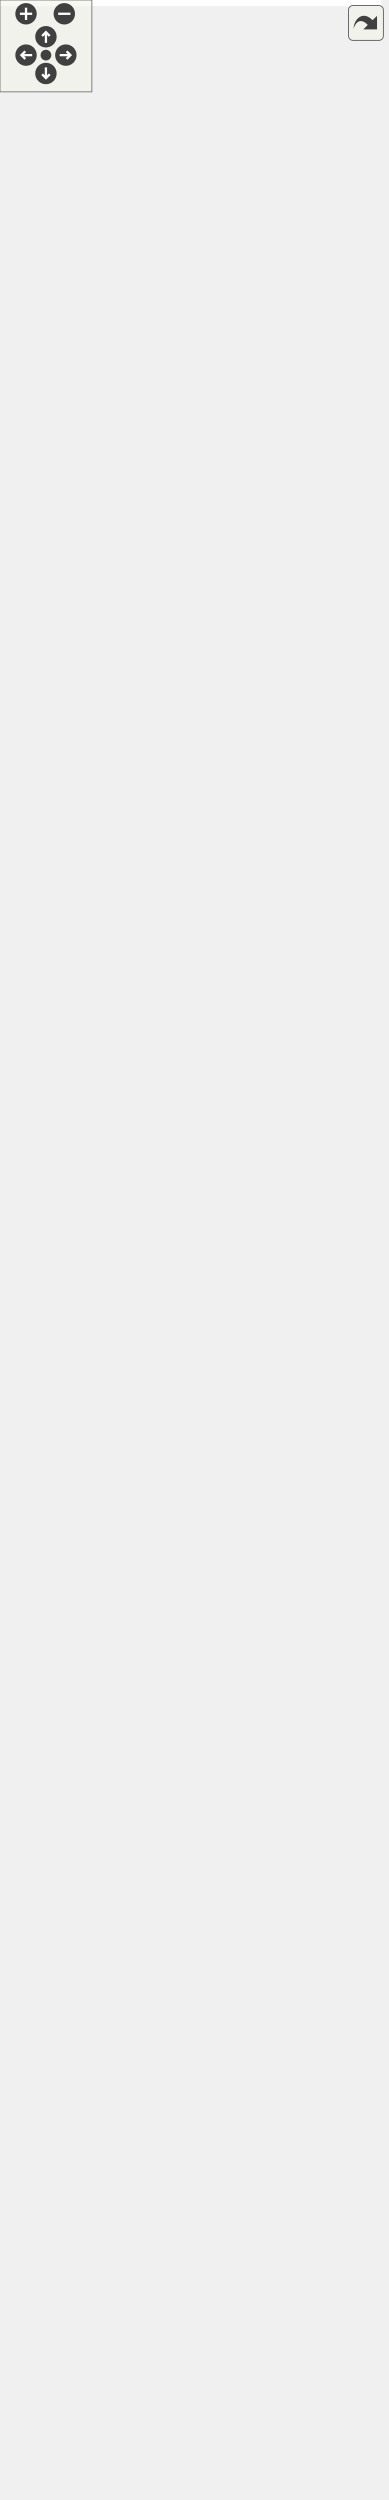
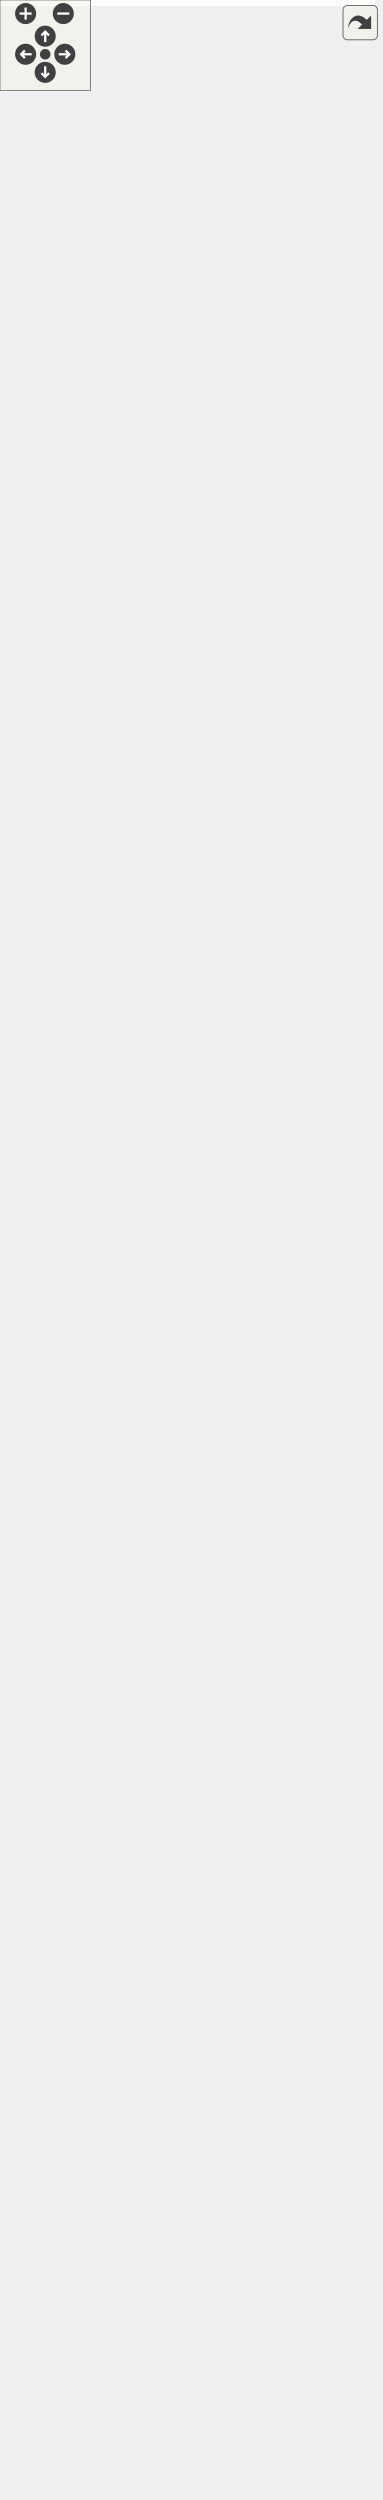
<svg xmlns="http://www.w3.org/2000/svg" xmlns:xlink="http://www.w3.org/1999/xlink" id="main" version="1.1" xml:space="preserve">
  <style type="text/css">
.edge:hover path { stroke: red; }
.edge:hover polygon { stroke: red; fill: red; }
</style>
  <defs>
    <circle id="rim" cx="0" cy="0" r="7" />
    <circle id="rim2" cx="0" cy="0" r="3.5" />
    <g id="zoomPlus">
      <use xlink:href="#rim" fill="#404040">
        <set attributeName="fill" to="#808080" begin="zoomplus.mouseover" end="zoomplus.mouseout" />
      </use>
      <path d="M-4,0h8M0,-4v8" fill="none" stroke="white" stroke-width="1.5" pointer-events="none" />
    </g>
    <g id="zoomMin">
      <use xlink:href="#rim" fill="#404040">
        <set attributeName="fill" to="#808080" begin="zoomminus.mouseover" end="zoomminus.mouseout" />
      </use>
      <path d="M-4,0h8" fill="none" stroke="white" stroke-width="1.5" pointer-events="none" />
    </g>
    <g id="dirArrow">
      <path fill="none" stroke="white" stroke-width="1.5" d="M0,-3.0v7 M-2.5,-0.5L0,-3.0L2.5,-0.5" />
    </g>
    <g id="resetDef">
      <use xlink:href="#rim2" fill="#404040">
        <set attributeName="fill" to="#808080" begin="reset.mouseover" end="reset.mouseout" />
      </use>
    </g>
  </defs>
  <svg id="graph" class="graph">
    <g id="viewport">
-       <polygon fill="white" stroke="transparent" points="-4,4 -4,-1572 249,-1572 249,4 -4,4" />
+       <polygon fill="white" stroke="transparent" points="-4,4 -4,-1598 249,-1598 249,4 -4,4" />
      <g id="node1" class="node">
        <g id="a_node1">
          <a xlink:title=" ">
            <polygon fill="#bfbfbf" stroke="black" points="33.5,-0.5 33.5,-310.5 211.5,-310.5 211.5,-0.5 33.5,-0.5" />
            <text text-anchor="middle" x="122.5" y="-296.9" font-family="Helvetica,sans-Serif" font-size="12.00">ControlSlider</text>
            <polyline fill="none" stroke="black" points="33.5,-289.5 211.5,-289.5 " />
            <text text-anchor="start" x="41.5" y="-275.9" font-family="Helvetica,sans-Serif" font-size="12.00">+ char text</text>
            <text text-anchor="start" x="41.5" y="-262.9" font-family="Helvetica,sans-Serif" font-size="12.00">+ int16_t value</text>
            <text text-anchor="start" x="41.5" y="-249.9" font-family="Helvetica,sans-Serif" font-size="12.00"># bool isDirty</text>
            <text text-anchor="start" x="41.5" y="-236.9" font-family="Helvetica,sans-Serif" font-size="12.00"># bool isPressed</text>
            <text text-anchor="start" x="41.5" y="-223.9" font-family="Helvetica,sans-Serif" font-size="12.00">- uint16_t last_x</text>
            <polyline fill="none" stroke="black" points="33.5,-216.5 211.5,-216.5 " />
            <text text-anchor="start" x="41.5" y="-202.9" font-family="Helvetica,sans-Serif" font-size="12.00">+ ControlSlider(AppBaseClass</text>
            <text text-anchor="start" x="41.5" y="-189.9" font-family="Helvetica,sans-Serif" font-size="12.00"> *parent)</text>
            <text text-anchor="start" x="41.5" y="-176.9" font-family="Helvetica,sans-Serif" font-size="12.00">+ int16_t getValue()</text>
            <text text-anchor="start" x="41.5" y="-163.9" font-family="Helvetica,sans-Serif" font-size="12.00">+ void setText(const</text>
            <text text-anchor="start" x="41.5" y="-150.9" font-family="Helvetica,sans-Serif" font-size="12.00"> char *name_string)</text>
            <text text-anchor="start" x="41.5" y="-137.9" font-family="Helvetica,sans-Serif" font-size="12.00">+ void setValue(int16</text>
            <text text-anchor="start" x="41.5" y="-124.9" font-family="Helvetica,sans-Serif" font-size="12.00">_t new_value)</text>
            <text text-anchor="start" x="41.5" y="-111.9" font-family="Helvetica,sans-Serif" font-size="12.00"># void onFocusLost()</text>
            <text text-anchor="start" x="41.5" y="-98.9" font-family="Helvetica,sans-Serif" font-size="12.00"># void onTouch(uint16</text>
            <text text-anchor="start" x="41.5" y="-85.9" font-family="Helvetica,sans-Serif" font-size="12.00">_t t_x, uint16_t t_y)</text>
            <text text-anchor="start" x="41.5" y="-72.9" font-family="Helvetica,sans-Serif" font-size="12.00"># void onTouchDrag(uint16</text>
            <text text-anchor="start" x="41.5" y="-59.9" font-family="Helvetica,sans-Serif" font-size="12.00">_t t_x, uint16_t t_y)</text>
            <text text-anchor="start" x="41.5" y="-46.9" font-family="Helvetica,sans-Serif" font-size="12.00"># void onTouchRelease</text>
            <text text-anchor="start" x="41.5" y="-33.9" font-family="Helvetica,sans-Serif" font-size="12.00">(uint16_t t_x, uint16</text>
            <text text-anchor="start" x="41.5" y="-20.9" font-family="Helvetica,sans-Serif" font-size="12.00">_t t_y)</text>
            <text text-anchor="start" x="41.5" y="-7.9" font-family="Helvetica,sans-Serif" font-size="12.00"># void update()</text>
          </a>
        </g>
      </g>
      <g id="node2" class="node">
        <g id="a_node2">
          <a xlink:href="../../db/d69/class_app_base_class.html" target="_top" xlink:title=" ">
-             <polygon fill="white" stroke="black" points="0,-347.5 0,-1567.5 245,-1567.5 245,-347.5 0,-347.5" />
-             <text text-anchor="middle" x="122.5" y="-1553.9" font-family="Helvetica,sans-Serif" font-size="12.00">AppBaseClass</text>
-             <polyline fill="none" stroke="black" points="0,-1546.5 245,-1546.5 " />
-             <text text-anchor="start" x="8" y="-1532.9" font-family="Helvetica,sans-Serif" font-size="12.00">+ int16_t h</text>
-             <text text-anchor="start" x="8" y="-1519.9" font-family="Helvetica,sans-Serif" font-size="12.00">+ int16_t height</text>
-             <text text-anchor="start" x="8" y="-1506.9" font-family="Helvetica,sans-Serif" font-size="12.00">+ char name</text>
-             <text text-anchor="start" x="8" y="-1493.9" font-family="Helvetica,sans-Serif" font-size="12.00">+ int16_t origin_x</text>
-             <text text-anchor="start" x="8" y="-1480.9" font-family="Helvetica,sans-Serif" font-size="12.00">+ int16_t origin_y</text>
-             <text text-anchor="start" x="8" y="-1467.9" font-family="Helvetica,sans-Serif" font-size="12.00">+ int16_t w</text>
-             <text text-anchor="start" x="8" y="-1454.9" font-family="Helvetica,sans-Serif" font-size="12.00">+ int16_t widget_height</text>
-             <text text-anchor="start" x="8" y="-1441.9" font-family="Helvetica,sans-Serif" font-size="12.00">+ int16_t widget_origin_x</text>
-             <text text-anchor="start" x="8" y="-1428.9" font-family="Helvetica,sans-Serif" font-size="12.00">+ int16_t widget_origin_y</text>
-             <text text-anchor="start" x="8" y="-1415.9" font-family="Helvetica,sans-Serif" font-size="12.00">+ int16_t widget_width</text>
-             <text text-anchor="start" x="8" y="-1402.9" font-family="Helvetica,sans-Serif" font-size="12.00">+ int16_t width</text>
-             <text text-anchor="start" x="8" y="-1389.9" font-family="Helvetica,sans-Serif" font-size="12.00">+ int16_t x</text>
-             <text text-anchor="start" x="8" y="-1376.9" font-family="Helvetica,sans-Serif" font-size="12.00">+ int16_t y</text>
-             <text text-anchor="start" x="8" y="-1363.9" font-family="Helvetica,sans-Serif" font-size="12.00"># AudioDirector * ad</text>
-             <text text-anchor="start" x="8" y="-1350.9" font-family="Helvetica,sans-Serif" font-size="12.00"># uint16_t cycle_time</text>
-             <text text-anchor="start" x="8" y="-1337.9" font-family="Helvetica,sans-Serif" font-size="12.00"># uint16_t cycle_time_max</text>
-             <text text-anchor="start" x="8" y="-1324.9" font-family="Helvetica,sans-Serif" font-size="12.00"># ILI9341_t3_ERIS * draw</text>
-             <text text-anchor="start" x="8" y="-1311.9" font-family="Helvetica,sans-Serif" font-size="12.00"># bool has_focus</text>
-             <text text-anchor="start" x="8" y="-1298.9" font-family="Helvetica,sans-Serif" font-size="12.00"># bool has_pop</text>
-             <text text-anchor="start" x="8" y="-1285.9" font-family="Helvetica,sans-Serif" font-size="12.00"># uint16_t id</text>
-             <text text-anchor="start" x="8" y="-1272.9" font-family="Helvetica,sans-Serif" font-size="12.00"># AppBaseClass * nextAppicationNode</text>
-             <text text-anchor="start" x="8" y="-1259.9" font-family="Helvetica,sans-Serif" font-size="12.00"># AppBaseClass * parentNode</text>
-             <text text-anchor="start" x="8" y="-1246.9" font-family="Helvetica,sans-Serif" font-size="12.00"># AppBaseClass * previousAppicationNode</text>
+             <polygon fill="white" stroke="black" points="0,-347.5 0,-1593.5 245,-1593.5 245,-347.5 0,-347.5" />
+             <text text-anchor="middle" x="122.5" y="-1579.9" font-family="Helvetica,sans-Serif" font-size="12.00">AppBaseClass</text>
+             <polyline fill="none" stroke="black" points="0,-1572.5 245,-1572.5 " />
+             <text text-anchor="start" x="8" y="-1558.9" font-family="Helvetica,sans-Serif" font-size="12.00">+ int16_t h</text>
+             <text text-anchor="start" x="8" y="-1545.9" font-family="Helvetica,sans-Serif" font-size="12.00">+ int16_t height</text>
+             <text text-anchor="start" x="8" y="-1532.9" font-family="Helvetica,sans-Serif" font-size="12.00">+ char name</text>
+             <text text-anchor="start" x="8" y="-1519.9" font-family="Helvetica,sans-Serif" font-size="12.00">+ int16_t origin_x</text>
+             <text text-anchor="start" x="8" y="-1506.9" font-family="Helvetica,sans-Serif" font-size="12.00">+ int16_t origin_y</text>
+             <text text-anchor="start" x="8" y="-1493.9" font-family="Helvetica,sans-Serif" font-size="12.00">+ int16_t w</text>
+             <text text-anchor="start" x="8" y="-1480.9" font-family="Helvetica,sans-Serif" font-size="12.00">+ int16_t widget_height</text>
+             <text text-anchor="start" x="8" y="-1467.9" font-family="Helvetica,sans-Serif" font-size="12.00">+ int16_t widget_origin_x</text>
+             <text text-anchor="start" x="8" y="-1454.9" font-family="Helvetica,sans-Serif" font-size="12.00">+ int16_t widget_origin_y</text>
+             <text text-anchor="start" x="8" y="-1441.9" font-family="Helvetica,sans-Serif" font-size="12.00">+ int16_t widget_width</text>
+             <text text-anchor="start" x="8" y="-1428.9" font-family="Helvetica,sans-Serif" font-size="12.00">+ int16_t width</text>
+             <text text-anchor="start" x="8" y="-1415.9" font-family="Helvetica,sans-Serif" font-size="12.00">+ int16_t x</text>
+             <text text-anchor="start" x="8" y="-1402.9" font-family="Helvetica,sans-Serif" font-size="12.00">+ int16_t y</text>
+             <text text-anchor="start" x="8" y="-1389.9" font-family="Helvetica,sans-Serif" font-size="12.00"># AudioDirector * ad</text>
+             <text text-anchor="start" x="8" y="-1376.9" font-family="Helvetica,sans-Serif" font-size="12.00"># AppManager * am</text>
+             <text text-anchor="start" x="8" y="-1363.9" font-family="Helvetica,sans-Serif" font-size="12.00"># uint16_t cycle_time</text>
+             <text text-anchor="start" x="8" y="-1350.9" font-family="Helvetica,sans-Serif" font-size="12.00"># uint16_t cycle_time_max</text>
+             <text text-anchor="start" x="8" y="-1337.9" font-family="Helvetica,sans-Serif" font-size="12.00"># ILI9341_t3_ERIS * draw</text>
+             <text text-anchor="start" x="8" y="-1324.9" font-family="Helvetica,sans-Serif" font-size="12.00"># bool has_focus</text>
+             <text text-anchor="start" x="8" y="-1311.9" font-family="Helvetica,sans-Serif" font-size="12.00"># bool has_pop</text>
+             <text text-anchor="start" x="8" y="-1298.9" font-family="Helvetica,sans-Serif" font-size="12.00"># uint16_t id</text>
+             <text text-anchor="start" x="8" y="-1285.9" font-family="Helvetica,sans-Serif" font-size="12.00"># AppBaseClass * nextAppicationNode</text>
+             <text text-anchor="start" x="8" y="-1272.9" font-family="Helvetica,sans-Serif" font-size="12.00"># AppBaseClass * parentNode</text>
+             <text text-anchor="start" x="8" y="-1259.9" font-family="Helvetica,sans-Serif" font-size="12.00"># AppBaseClass * previousAppicationNode</text>
+             <text text-anchor="start" x="8" y="-1246.9" font-family="Helvetica,sans-Serif" font-size="12.00"># SdFs * sd</text>
            <text text-anchor="start" x="8" y="-1233.9" font-family="Helvetica,sans-Serif" font-size="12.00"># bool touch_state</text>
            <text text-anchor="start" x="8" y="-1220.9" font-family="Helvetica,sans-Serif" font-size="12.00"># elapsedMicros update</text>
            <text text-anchor="start" x="8" y="-1207.9" font-family="Helvetica,sans-Serif" font-size="12.00">_call_period</text>
            <text text-anchor="start" x="8" y="-1194.9" font-family="Helvetica,sans-Serif" font-size="12.00"># uint16_t update_call</text>
            <text text-anchor="start" x="8" y="-1181.9" font-family="Helvetica,sans-Serif" font-size="12.00">_period_max</text>
            <text text-anchor="start" x="8" y="-1168.9" font-family="Helvetica,sans-Serif" font-size="12.00"># uint16_t update_loop_time</text>
            <text text-anchor="start" x="8" y="-1155.9" font-family="Helvetica,sans-Serif" font-size="12.00"># uint16_t update_loop</text>
            <text text-anchor="start" x="8" y="-1142.9" font-family="Helvetica,sans-Serif" font-size="12.00">_time_max</text>
            <text text-anchor="start" x="8" y="-1129.9" font-family="Helvetica,sans-Serif" font-size="12.00"># elapsedMicros updateRT</text>
            <text text-anchor="start" x="8" y="-1116.9" font-family="Helvetica,sans-Serif" font-size="12.00">_call_period</text>
            <text text-anchor="start" x="8" y="-1103.9" font-family="Helvetica,sans-Serif" font-size="12.00"># uint16_t updateRT_call</text>
            <text text-anchor="start" x="8" y="-1090.9" font-family="Helvetica,sans-Serif" font-size="12.00">_period_max</text>
            <text text-anchor="start" x="8" y="-1077.9" font-family="Helvetica,sans-Serif" font-size="12.00"># uint16_t updateRT_loop_time</text>
            <text text-anchor="start" x="8" y="-1064.9" font-family="Helvetica,sans-Serif" font-size="12.00"># uint16_t updateRT_loop</text>
            <text text-anchor="start" x="8" y="-1051.9" font-family="Helvetica,sans-Serif" font-size="12.00">_time_max</text>
            <polyline fill="none" stroke="black" points="0,-1044.5 245,-1044.5 " />
            <text text-anchor="start" x="8" y="-1030.9" font-family="Helvetica,sans-Serif" font-size="12.00">+ AppBaseClass()</text>
            <text text-anchor="start" x="8" y="-1017.9" font-family="Helvetica,sans-Serif" font-size="12.00">+ AppBaseClass(const</text>
            <text text-anchor="start" x="8" y="-1004.9" font-family="Helvetica,sans-Serif" font-size="12.00"> AppBaseClass &amp;)=delete</text>
            <text text-anchor="start" x="8" y="-991.9" font-family="Helvetica,sans-Serif" font-size="12.00">+ void getFocus()</text>
            <text text-anchor="start" x="8" y="-978.9" font-family="Helvetica,sans-Serif" font-size="12.00">+ uint16_t getId()</text>
            <text text-anchor="start" x="8" y="-965.9" font-family="Helvetica,sans-Serif" font-size="12.00">+ bool isName(const char</text>
            <text text-anchor="start" x="8" y="-952.9" font-family="Helvetica,sans-Serif" font-size="12.00"> *name_string)</text>
            <text text-anchor="start" x="8" y="-939.9" font-family="Helvetica,sans-Serif" font-size="12.00">+ virtual void MessageHandler</text>
            <text text-anchor="start" x="8" y="-926.9" font-family="Helvetica,sans-Serif" font-size="12.00">(AppBaseClass *sender, const</text>
            <text text-anchor="start" x="8" y="-913.9" font-family="Helvetica,sans-Serif" font-size="12.00"> char *message)</text>
            <text text-anchor="start" x="8" y="-900.9" font-family="Helvetica,sans-Serif" font-size="12.00">+ virtual void onAnalog1</text>
            <text text-anchor="start" x="8" y="-887.9" font-family="Helvetica,sans-Serif" font-size="12.00">(uint16_t uval, float fval)</text>
            <text text-anchor="start" x="8" y="-874.9" font-family="Helvetica,sans-Serif" font-size="12.00">+ virtual void onAnalog2</text>
            <text text-anchor="start" x="8" y="-861.9" font-family="Helvetica,sans-Serif" font-size="12.00">(uint16_t uval, float fval)</text>
            <text text-anchor="start" x="8" y="-848.9" font-family="Helvetica,sans-Serif" font-size="12.00">+ virtual void onAnalog3</text>
            <text text-anchor="start" x="8" y="-835.9" font-family="Helvetica,sans-Serif" font-size="12.00">(uint16_t uval, float fval)</text>
            <text text-anchor="start" x="8" y="-822.9" font-family="Helvetica,sans-Serif" font-size="12.00">+ virtual void onAnalog4</text>
            <text text-anchor="start" x="8" y="-809.9" font-family="Helvetica,sans-Serif" font-size="12.00">(uint16_t uval, float fval)</text>
            <text text-anchor="start" x="8" y="-796.9" font-family="Helvetica,sans-Serif" font-size="12.00">+ virtual void onFocus()</text>
            <text text-anchor="start" x="8" y="-783.9" font-family="Helvetica,sans-Serif" font-size="12.00">+ virtual void onFocusLost()</text>
            <text text-anchor="start" x="8" y="-770.9" font-family="Helvetica,sans-Serif" font-size="12.00">+ virtual void onTouch</text>
            <text text-anchor="start" x="8" y="-757.9" font-family="Helvetica,sans-Serif" font-size="12.00">(uint16_t t_x, uint16</text>
            <text text-anchor="start" x="8" y="-744.9" font-family="Helvetica,sans-Serif" font-size="12.00">_t t_y)</text>
            <text text-anchor="start" x="8" y="-731.9" font-family="Helvetica,sans-Serif" font-size="12.00">+ virtual void onTouchDrag</text>
            <text text-anchor="start" x="8" y="-718.9" font-family="Helvetica,sans-Serif" font-size="12.00">(uint16_t t_x, uint16_t t_y)</text>
            <text text-anchor="start" x="8" y="-705.9" font-family="Helvetica,sans-Serif" font-size="12.00">+ virtual void onTouchRelease</text>
            <text text-anchor="start" x="8" y="-692.9" font-family="Helvetica,sans-Serif" font-size="12.00">(uint16_t t_x, uint16_t t_y)</text>
            <text text-anchor="start" x="8" y="-679.9" font-family="Helvetica,sans-Serif" font-size="12.00">+ void RegisterApp(AppBase</text>
            <text text-anchor="start" x="8" y="-666.9" font-family="Helvetica,sans-Serif" font-size="12.00">Class *app)</text>
            <text text-anchor="start" x="8" y="-653.9" font-family="Helvetica,sans-Serif" font-size="12.00">+ void setDimension(int16</text>
            <text text-anchor="start" x="8" y="-640.9" font-family="Helvetica,sans-Serif" font-size="12.00">_t new_width, int16_t</text>
            <text text-anchor="start" x="8" y="-627.9" font-family="Helvetica,sans-Serif" font-size="12.00"> new_height)</text>
            <text text-anchor="start" x="8" y="-614.9" font-family="Helvetica,sans-Serif" font-size="12.00">+ void setName(const</text>
            <text text-anchor="start" x="8" y="-601.9" font-family="Helvetica,sans-Serif" font-size="12.00"> char *name_string)</text>
            <text text-anchor="start" x="8" y="-588.9" font-family="Helvetica,sans-Serif" font-size="12.00">+ void setParent(AppBaseClass</text>
            <text text-anchor="start" x="8" y="-575.9" font-family="Helvetica,sans-Serif" font-size="12.00"> *parent)</text>
            <text text-anchor="start" x="8" y="-562.9" font-family="Helvetica,sans-Serif" font-size="12.00">+ void setPosition(int16</text>
            <text text-anchor="start" x="8" y="-549.9" font-family="Helvetica,sans-Serif" font-size="12.00">_t newOriginX, int16_t</text>
            <text text-anchor="start" x="8" y="-536.9" font-family="Helvetica,sans-Serif" font-size="12.00"> newOriginY)</text>
            <text text-anchor="start" x="8" y="-523.9" font-family="Helvetica,sans-Serif" font-size="12.00">+ void setWidgetDimension</text>
            <text text-anchor="start" x="8" y="-510.9" font-family="Helvetica,sans-Serif" font-size="12.00">(int16_t new_width, int16</text>
            <text text-anchor="start" x="8" y="-497.9" font-family="Helvetica,sans-Serif" font-size="12.00">_t new_height)</text>
            <text text-anchor="start" x="8" y="-484.9" font-family="Helvetica,sans-Serif" font-size="12.00">+ void setWidgetPosition</text>
            <text text-anchor="start" x="8" y="-471.9" font-family="Helvetica,sans-Serif" font-size="12.00">(int16_t newOriginX, int16</text>
            <text text-anchor="start" x="8" y="-458.9" font-family="Helvetica,sans-Serif" font-size="12.00">_t newOriginY)</text>
            <text text-anchor="start" x="8" y="-445.9" font-family="Helvetica,sans-Serif" font-size="12.00">+ virtual void update()</text>
            <text text-anchor="start" x="8" y="-432.9" font-family="Helvetica,sans-Serif" font-size="12.00">+ virtual void updateRT()</text>
            <text text-anchor="start" x="8" y="-419.9" font-family="Helvetica,sans-Serif" font-size="12.00"># void releasePopUp()</text>
            <text text-anchor="start" x="8" y="-406.9" font-family="Helvetica,sans-Serif" font-size="12.00"># void requestPopUp(bool</text>
            <text text-anchor="start" x="8" y="-393.9" font-family="Helvetica,sans-Serif" font-size="12.00"> exclusive=false)</text>
            <text text-anchor="start" x="8" y="-380.9" font-family="Helvetica,sans-Serif" font-size="12.00"># void returnFocus()</text>
            <text text-anchor="start" x="8" y="-367.9" font-family="Helvetica,sans-Serif" font-size="12.00"># void selfRegister()</text>
            <text text-anchor="start" x="8" y="-354.9" font-family="Helvetica,sans-Serif" font-size="12.00">- void _updatePosition()</text>
          </a>
        </g>
      </g>
      <g id="edge1" class="edge">
-         <path fill="none" stroke="midnightblue" d="M122.5,-337.33C122.5,-328.16 122.5,-319.22 122.5,-310.53" />
-         <polygon fill="none" stroke="midnightblue" points="119,-337.36 122.5,-347.36 126,-337.36 119,-337.36" />
+         <path fill="none" stroke="midnightblue" d="M122.5,-337.11C122.5,-328.11 122.5,-319.33 122.5,-310.79" />
+         <polygon fill="none" stroke="midnightblue" points="119,-337.37 122.5,-347.37 126,-337.37 119,-337.37" />
      </g>
    </g>
  </svg>
  <g id="navigator" transform="translate(0 0)" fill="#404254">
    <rect fill="#f2f5e9" fill-opacity="0.5" stroke="#606060" stroke-width=".5" x="0" y="0" width="60" height="60" />
    <use id="zoomplus" xlink:href="#zoomPlus" x="17" y="9" />
    <use id="zoomminus" xlink:href="#zoomMin" x="42" y="9" />
    <use id="reset" xlink:href="#resetDef" x="30" y="36" />
    <g id="arrowUp" xlink:href="#dirArrow" transform="translate(30 24)">
      <use xlink:href="#rim" fill="#404040">
        <set attributeName="fill" to="#808080" begin="arrowUp.mouseover" end="arrowUp.mouseout" />
      </use>
      <path fill="none" stroke="white" stroke-width="1.5" d="M0,-3.0v7 M-2.5,-0.5L0,-3.0L2.5,-0.5" />
    </g>
    <g id="arrowRight" xlink:href="#dirArrow" transform="rotate(90) translate(36 -43)">
      <use xlink:href="#rim" fill="#404040">
        <set attributeName="fill" to="#808080" begin="arrowRight.mouseover" end="arrowRight.mouseout" />
      </use>
      <path fill="none" stroke="white" stroke-width="1.5" d="M0,-3.0v7 M-2.5,-0.5L0,-3.0L2.5,-0.5" />
    </g>
    <g id="arrowDown" xlink:href="#dirArrow" transform="rotate(180) translate(-30 -48)">
      <use xlink:href="#rim" fill="#404040">
        <set attributeName="fill" to="#808080" begin="arrowDown.mouseover" end="arrowDown.mouseout" />
      </use>
      <path fill="none" stroke="white" stroke-width="1.5" d="M0,-3.0v7 M-2.5,-0.5L0,-3.0L2.5,-0.5" />
    </g>
    <g id="arrowLeft" xlink:href="#dirArrow" transform="rotate(270) translate(-36 17)">
      <use xlink:href="#rim" fill="#404040">
        <set attributeName="fill" to="#808080" begin="arrowLeft.mouseover" end="arrowLeft.mouseout" />
      </use>
      <path fill="none" stroke="white" stroke-width="1.5" d="M0,-3.0v7 M-2.5,-0.5L0,-3.0L2.5,-0.5" />
    </g>
  </g>
  <svg viewBox="0 0 15 15" width="100%" height="30px" preserveAspectRatio="xMaxYMin meet">
    <g id="arrow_out" transform="scale(0.3 0.3)">
      <a xlink:href="class_control_slider__inherit__graph_org.svg" target="_base">
        <rect id="button" ry="5" rx="5" y="6" x="6" height="38" width="38" fill="#f2f5e9" fill-opacity="0.5" stroke="#606060" stroke-width="1.0" />
        <path id="arrow" d="M 11.5,31.437 C 11.94,20.098 22.043,11.323 32.159,21.979 L 37.069,17.246 C 37.069,17.246 37.088,32 37.088,32 L 22.16,31.978 C 22.16,31.978 26.998,27.14 26.998,27.14 C 18.529,18.264 13.292,25.23 11.5,31.437 z" style="fill:#404040;" />
      </a>
    </g>
  </svg>
</svg>
